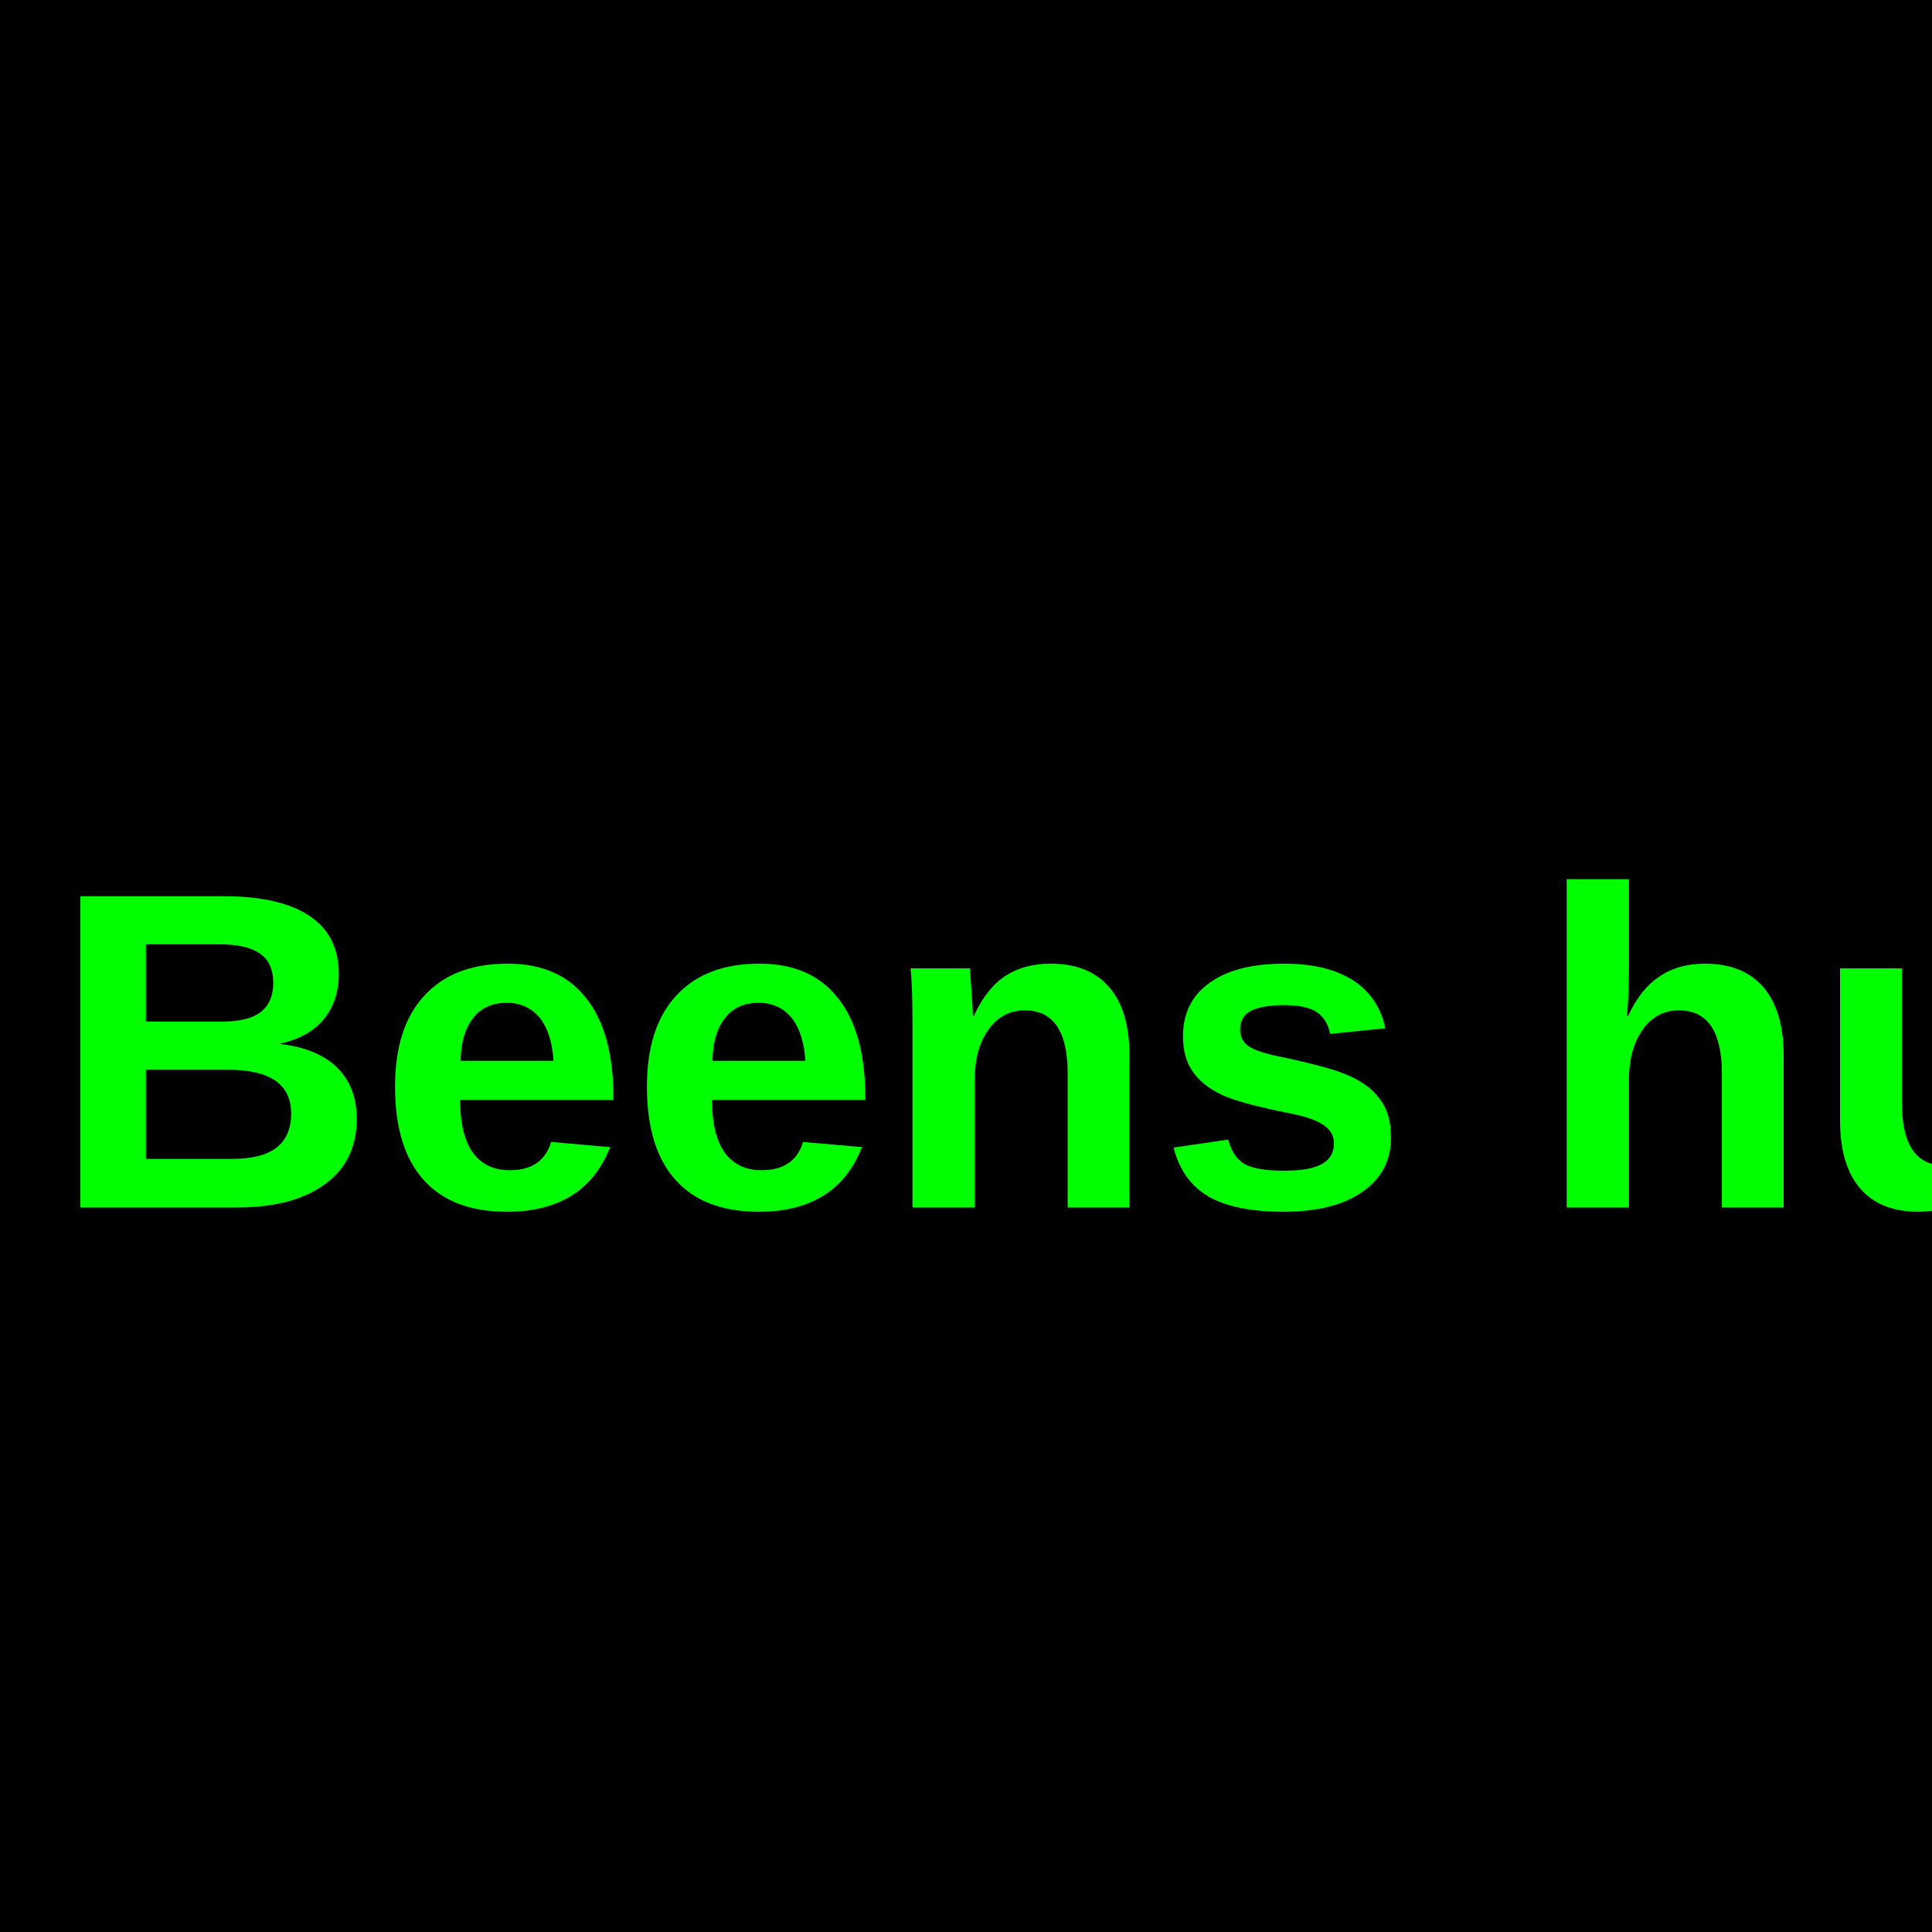
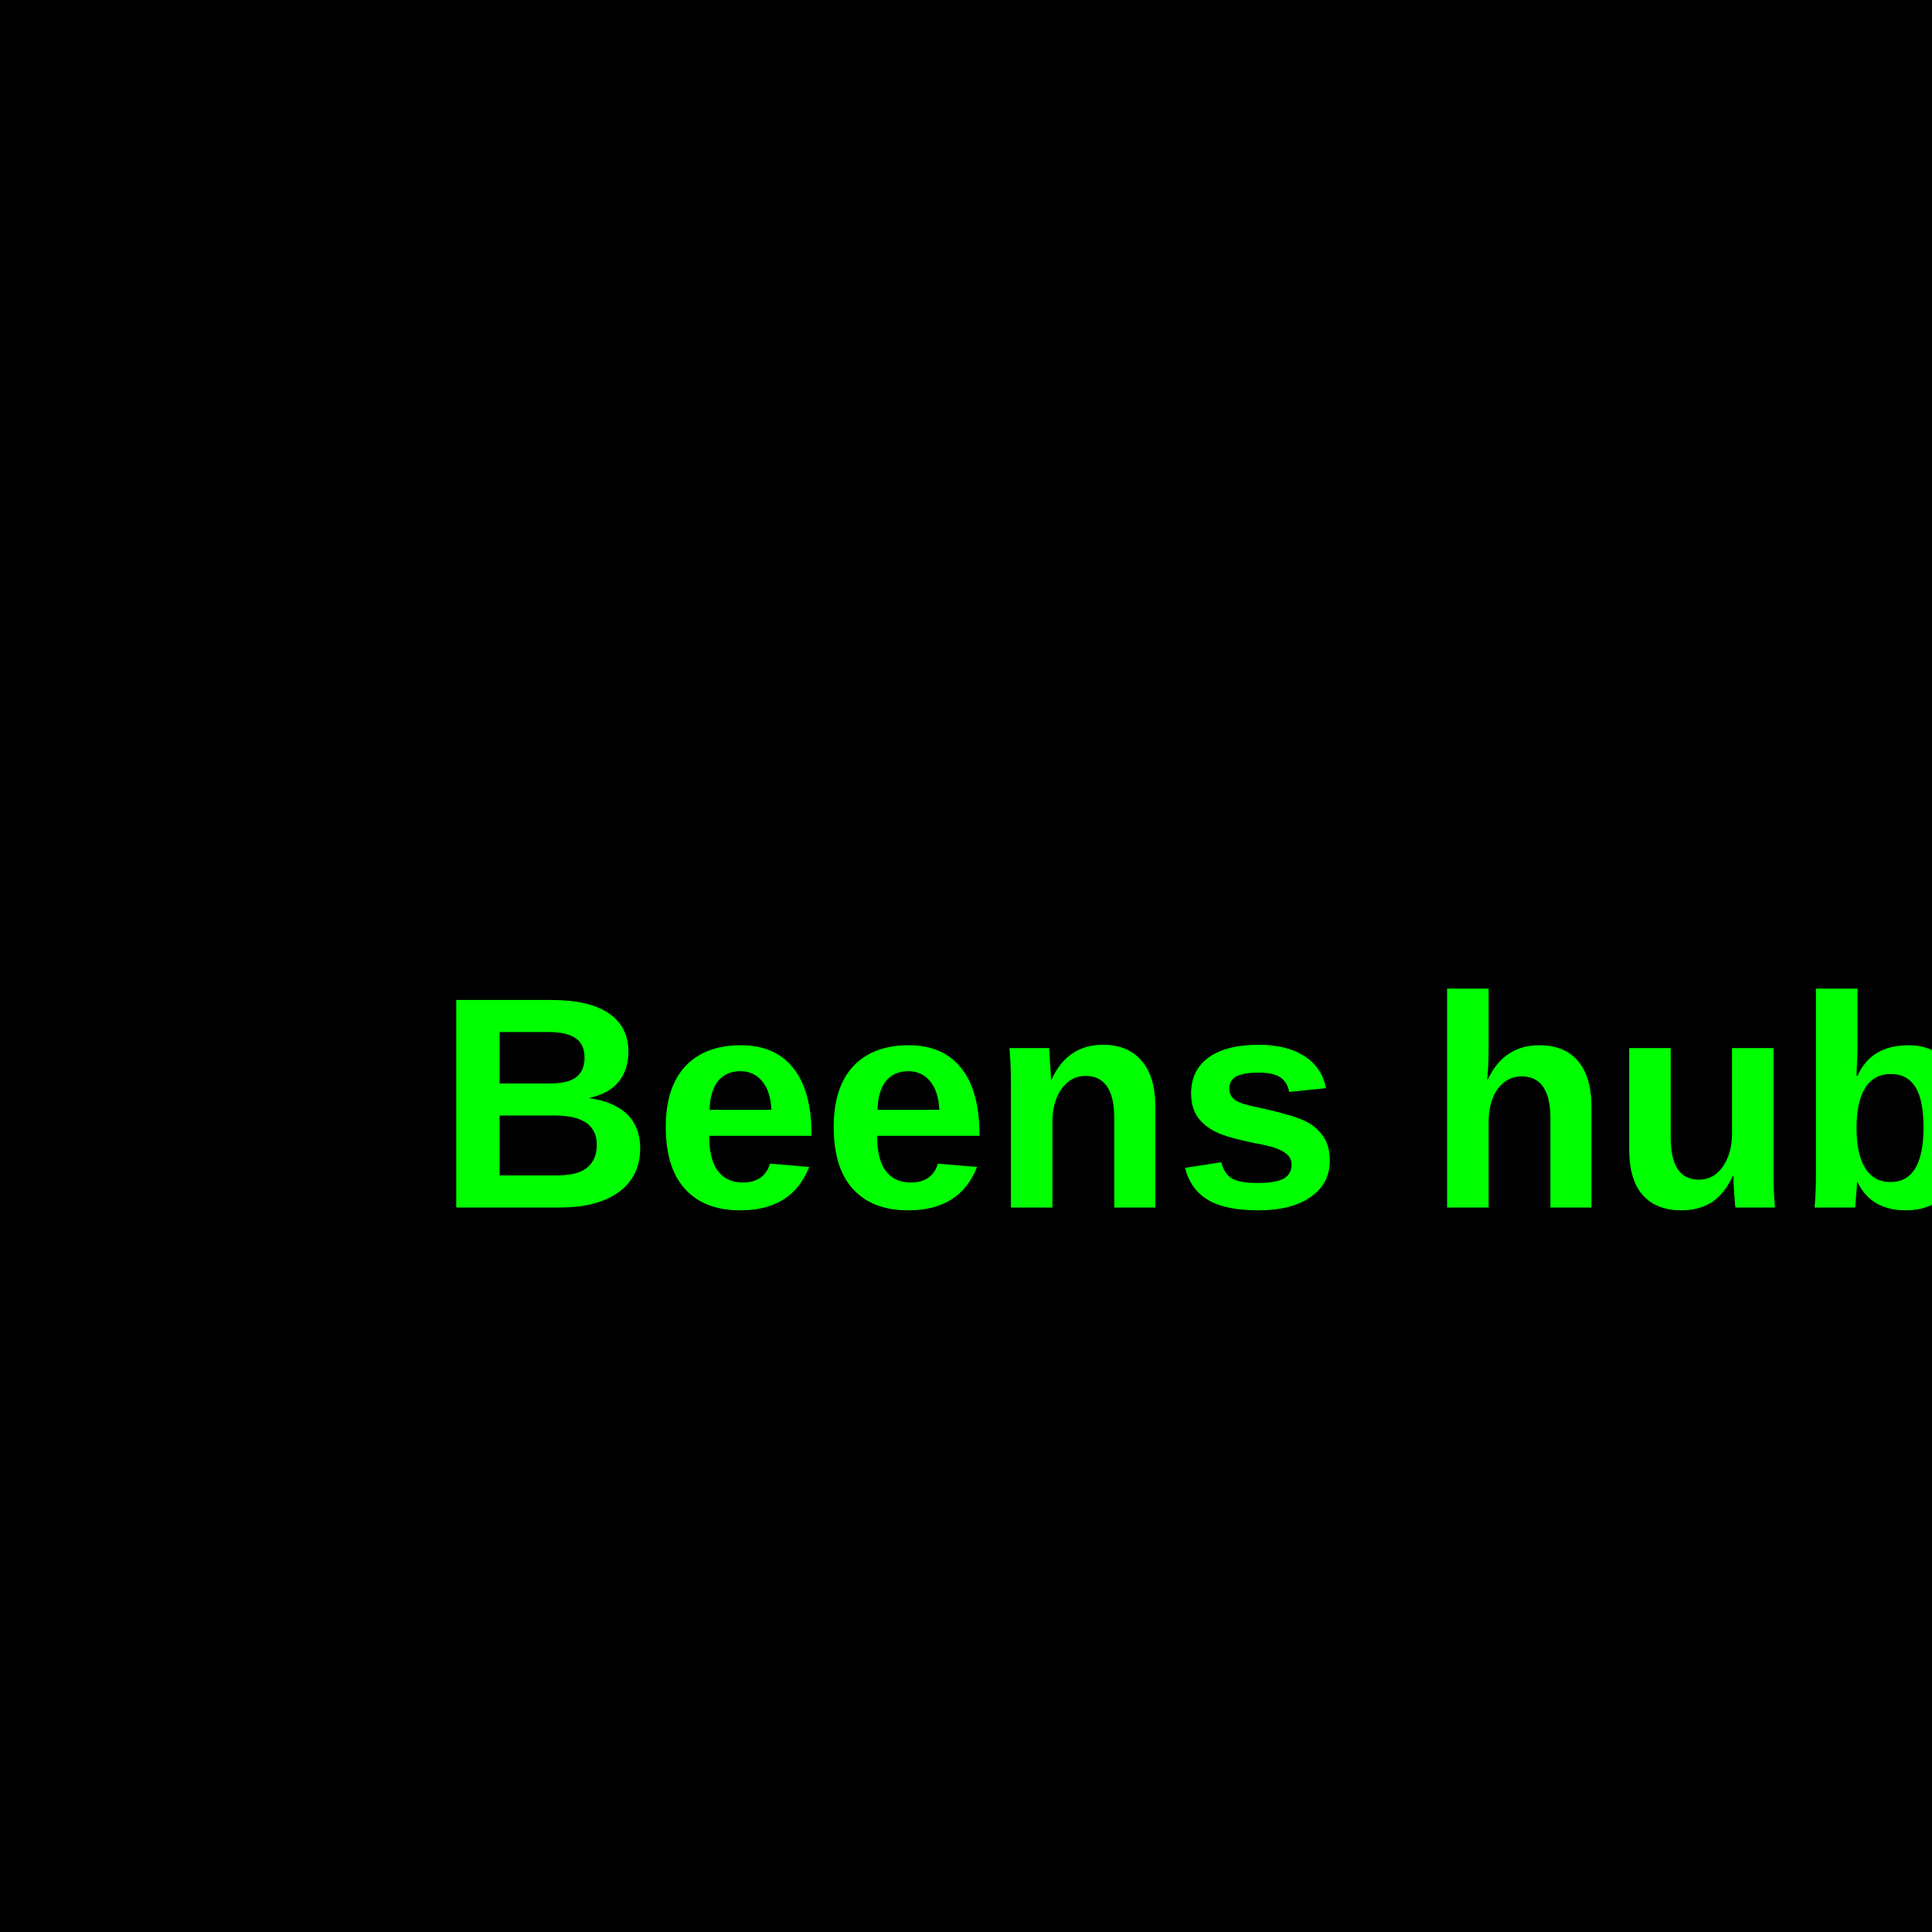
<svg xmlns="http://www.w3.org/2000/svg" width="64" height="64" viewBox="0 0 64 64">
  <rect width="64" height="64" fill="#000" />
-   <text x="40" y="40" fill="#00FF00" font-size="15" font-family="Arial, sans-serif" font-weight="bold" text-anchor="middle">Beens hub</text>
+   <text x="40" y="40" fill="#00FF00" font-size="10" font-family="Arial, sans-serif" font-weight="bold" text-anchor="middle">Beens hub</text>
</svg>
